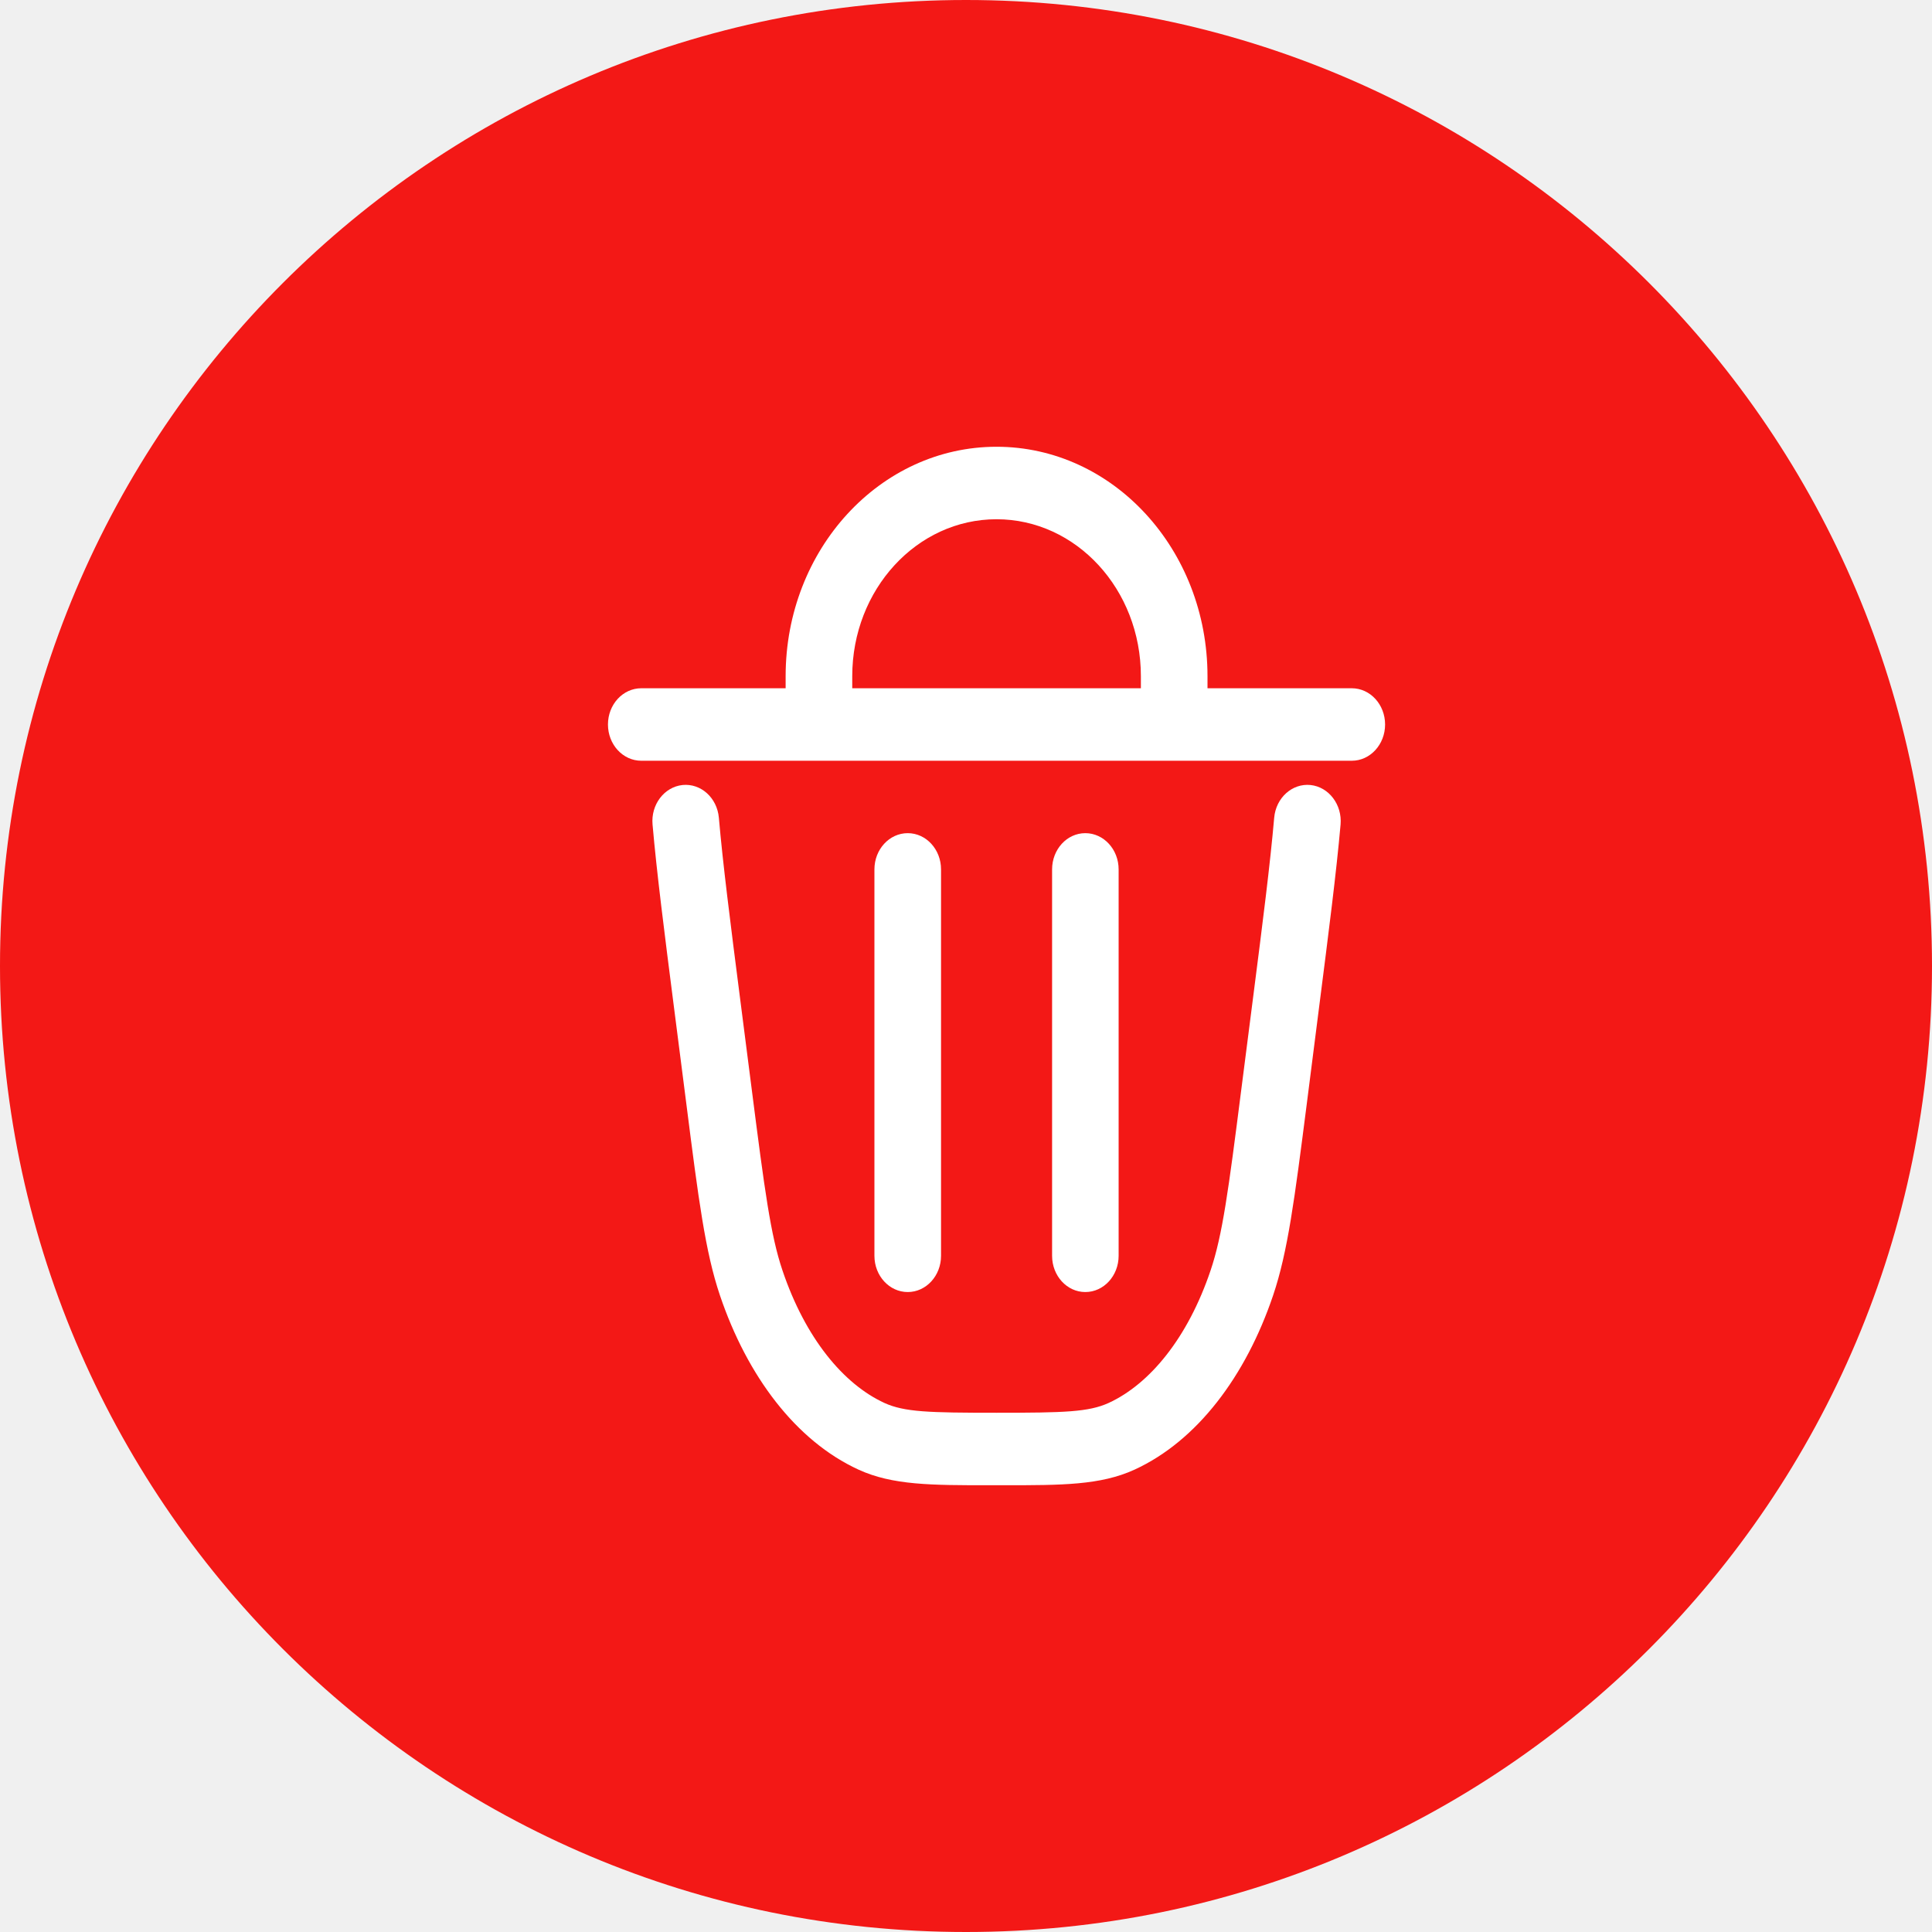
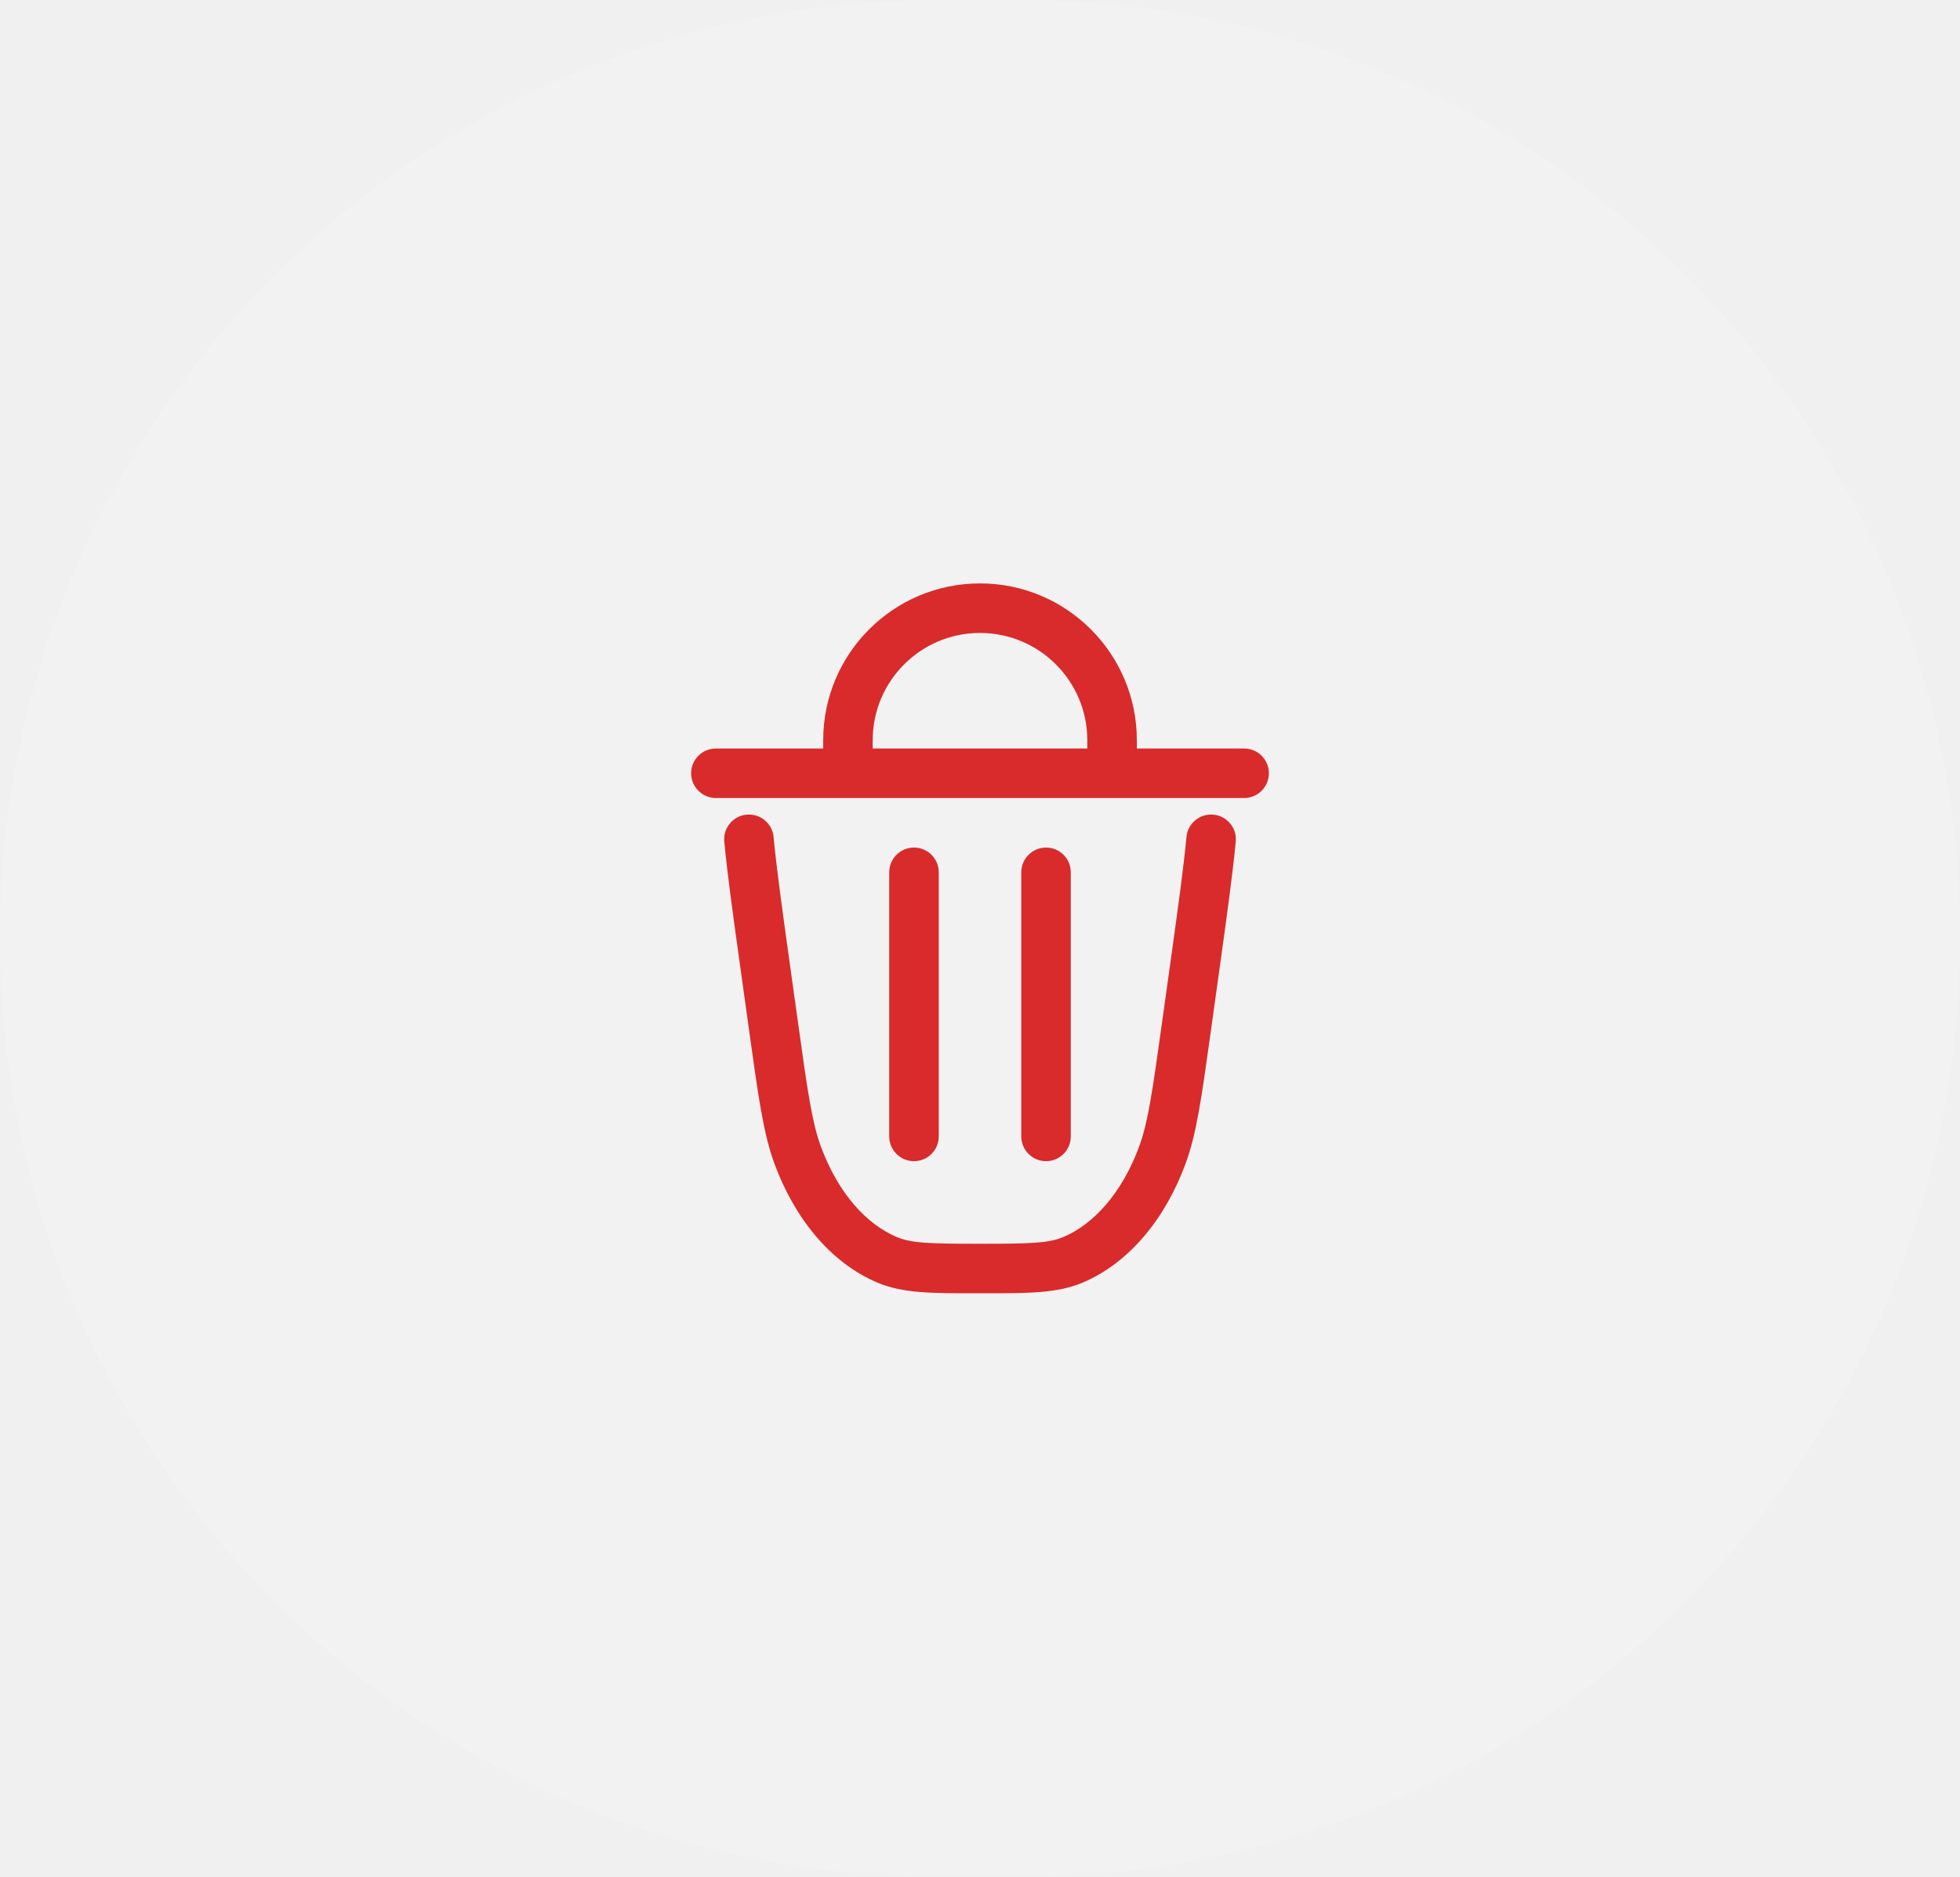
- <svg xmlns="http://www.w3.org/2000/svg" width="25" height="25" viewBox="0 0 25 25" fill="none">
-   <circle cx="12.5" cy="12.5" r="12.5" fill="#F31816" />
-   <path fill-rule="evenodd" clip-rule="evenodd" d="M12.895 5.781C11.388 5.781 10.166 7.11 10.166 8.75V8.906H8.298C8.06 8.906 7.867 9.116 7.867 9.375C7.867 9.634 8.06 9.844 8.298 9.844H17.492C17.73 9.844 17.923 9.634 17.923 9.375C17.923 9.116 17.73 8.906 17.492 8.906H15.625V8.75C15.625 7.11 14.403 5.781 12.895 5.781ZM12.895 6.719C13.927 6.719 14.763 7.628 14.763 8.75V8.906H11.028V8.75C11.028 7.628 11.864 6.719 12.895 6.719Z" fill="white" />
-   <path d="M9.302 10.581C9.279 10.323 9.069 10.134 8.832 10.158C8.595 10.183 8.421 10.412 8.444 10.669C8.498 11.291 8.596 12.056 8.722 13.041L8.884 14.305C9.038 15.514 9.126 16.2 9.316 16.762C9.669 17.807 10.299 18.645 11.109 19.017C11.549 19.219 12.053 19.219 12.802 19.219H12.989C13.738 19.219 14.241 19.219 14.681 19.017C15.491 18.645 16.121 17.807 16.474 16.762C16.664 16.2 16.752 15.514 16.907 14.305L17.068 13.041C17.194 12.056 17.292 11.291 17.347 10.669C17.369 10.412 17.195 10.183 16.958 10.158C16.721 10.134 16.511 10.323 16.488 10.581C16.436 11.179 16.341 11.925 16.213 12.923L16.062 14.101C15.896 15.405 15.819 15.983 15.665 16.439C15.369 17.316 14.876 17.91 14.346 18.154C14.087 18.272 13.774 18.281 12.895 18.281C12.017 18.281 11.703 18.272 11.444 18.154C10.914 17.91 10.421 17.316 10.125 16.439C9.971 15.983 9.895 15.405 9.728 14.101L9.577 12.923C9.449 11.925 9.354 11.179 9.302 10.581Z" fill="white" />
-   <path d="M12.177 11.25C12.177 10.991 11.984 10.781 11.746 10.781C11.508 10.781 11.315 10.991 11.315 11.25V16.25C11.315 16.509 11.508 16.719 11.746 16.719C11.984 16.719 12.177 16.509 12.177 16.25V11.25Z" fill="white" />
-   <path d="M14.475 11.25C14.475 10.991 14.282 10.781 14.044 10.781C13.806 10.781 13.614 10.991 13.614 11.25V16.25C13.614 16.509 13.806 16.719 14.044 16.719C14.282 16.719 14.475 16.509 14.475 16.25V11.25Z" fill="white" />
+ <svg xmlns="http://www.w3.org/2000/svg" width="47" height="45" viewBox="0 0 47 45" fill="none">
+   <rect width="47" height="45" rx="22.5" fill="#F2F2F2" />
+   <g transform="translate(16 13)">
+     <path fill-rule="evenodd" clip-rule="evenodd" d="M7.5 0.989C5.423 0.989 3.74 2.673 3.74 4.75V4.948H1.167C0.839 4.948 0.573 5.213 0.573 5.541C0.573 5.869 0.839 6.135 1.167 6.135H13.834C14.162 6.135 14.427 5.869 14.427 5.541C14.427 5.213 14.162 4.948 13.834 4.948H11.261V4.75C11.261 2.673 9.577 0.989 7.5 0.989ZM7.5 2.177C8.921 2.177 10.073 3.329 10.073 4.75V4.948H4.927V4.75C4.927 3.329 6.079 2.177 7.5 2.177Z" fill="#D92B2B" />
+     <path d="M2.55 7.069C2.519 6.742 2.229 6.503 1.903 6.534C1.576 6.565 1.337 6.854 1.368 7.181C1.442 7.968 1.577 8.938 1.751 10.184L1.974 11.786C2.187 13.318 2.308 14.186 2.569 14.898C3.056 16.222 3.924 17.284 5.04 17.755C5.646 18.011 6.339 18.011 7.372 18.01H7.629C8.661 18.011 9.355 18.011 9.961 17.755C11.077 17.284 11.945 16.222 12.431 14.898C12.693 14.186 12.814 13.318 13.027 11.786L13.25 10.184C13.423 8.938 13.558 7.968 13.633 7.181C13.664 6.854 13.425 6.565 13.098 6.534C12.772 6.503 12.482 6.742 12.451 7.069C12.379 7.827 12.248 8.771 12.072 10.035L11.864 11.527C11.634 13.18 11.529 13.912 11.317 14.489C10.909 15.6 10.229 16.353 9.499 16.661C9.143 16.811 8.711 16.823 7.5 16.823C6.29 16.823 5.858 16.811 5.502 16.661C4.771 16.353 4.092 15.6 3.684 14.489C3.472 13.912 3.367 13.18 3.137 11.527L2.929 10.035C2.753 8.771 2.622 7.827 2.55 7.069Z" fill="#D92B2B" />
+     <path d="M6.511 7.916C6.511 7.588 6.245 7.323 5.917 7.323C5.589 7.323 5.323 7.588 5.323 7.916V14.25C5.323 14.578 5.589 14.843 5.917 14.843C6.245 14.843 6.511 14.578 6.511 14.25V7.916Z" fill="#D92B2B" />
+     <path d="M9.677 7.916C9.677 7.588 9.412 7.323 9.084 7.323C8.756 7.323 8.49 7.588 8.49 7.916V14.25C8.49 14.578 8.756 14.843 9.084 14.843C9.412 14.843 9.677 14.578 9.677 14.25V7.916Z" fill="#D92B2B" />
+   </g>
</svg>
